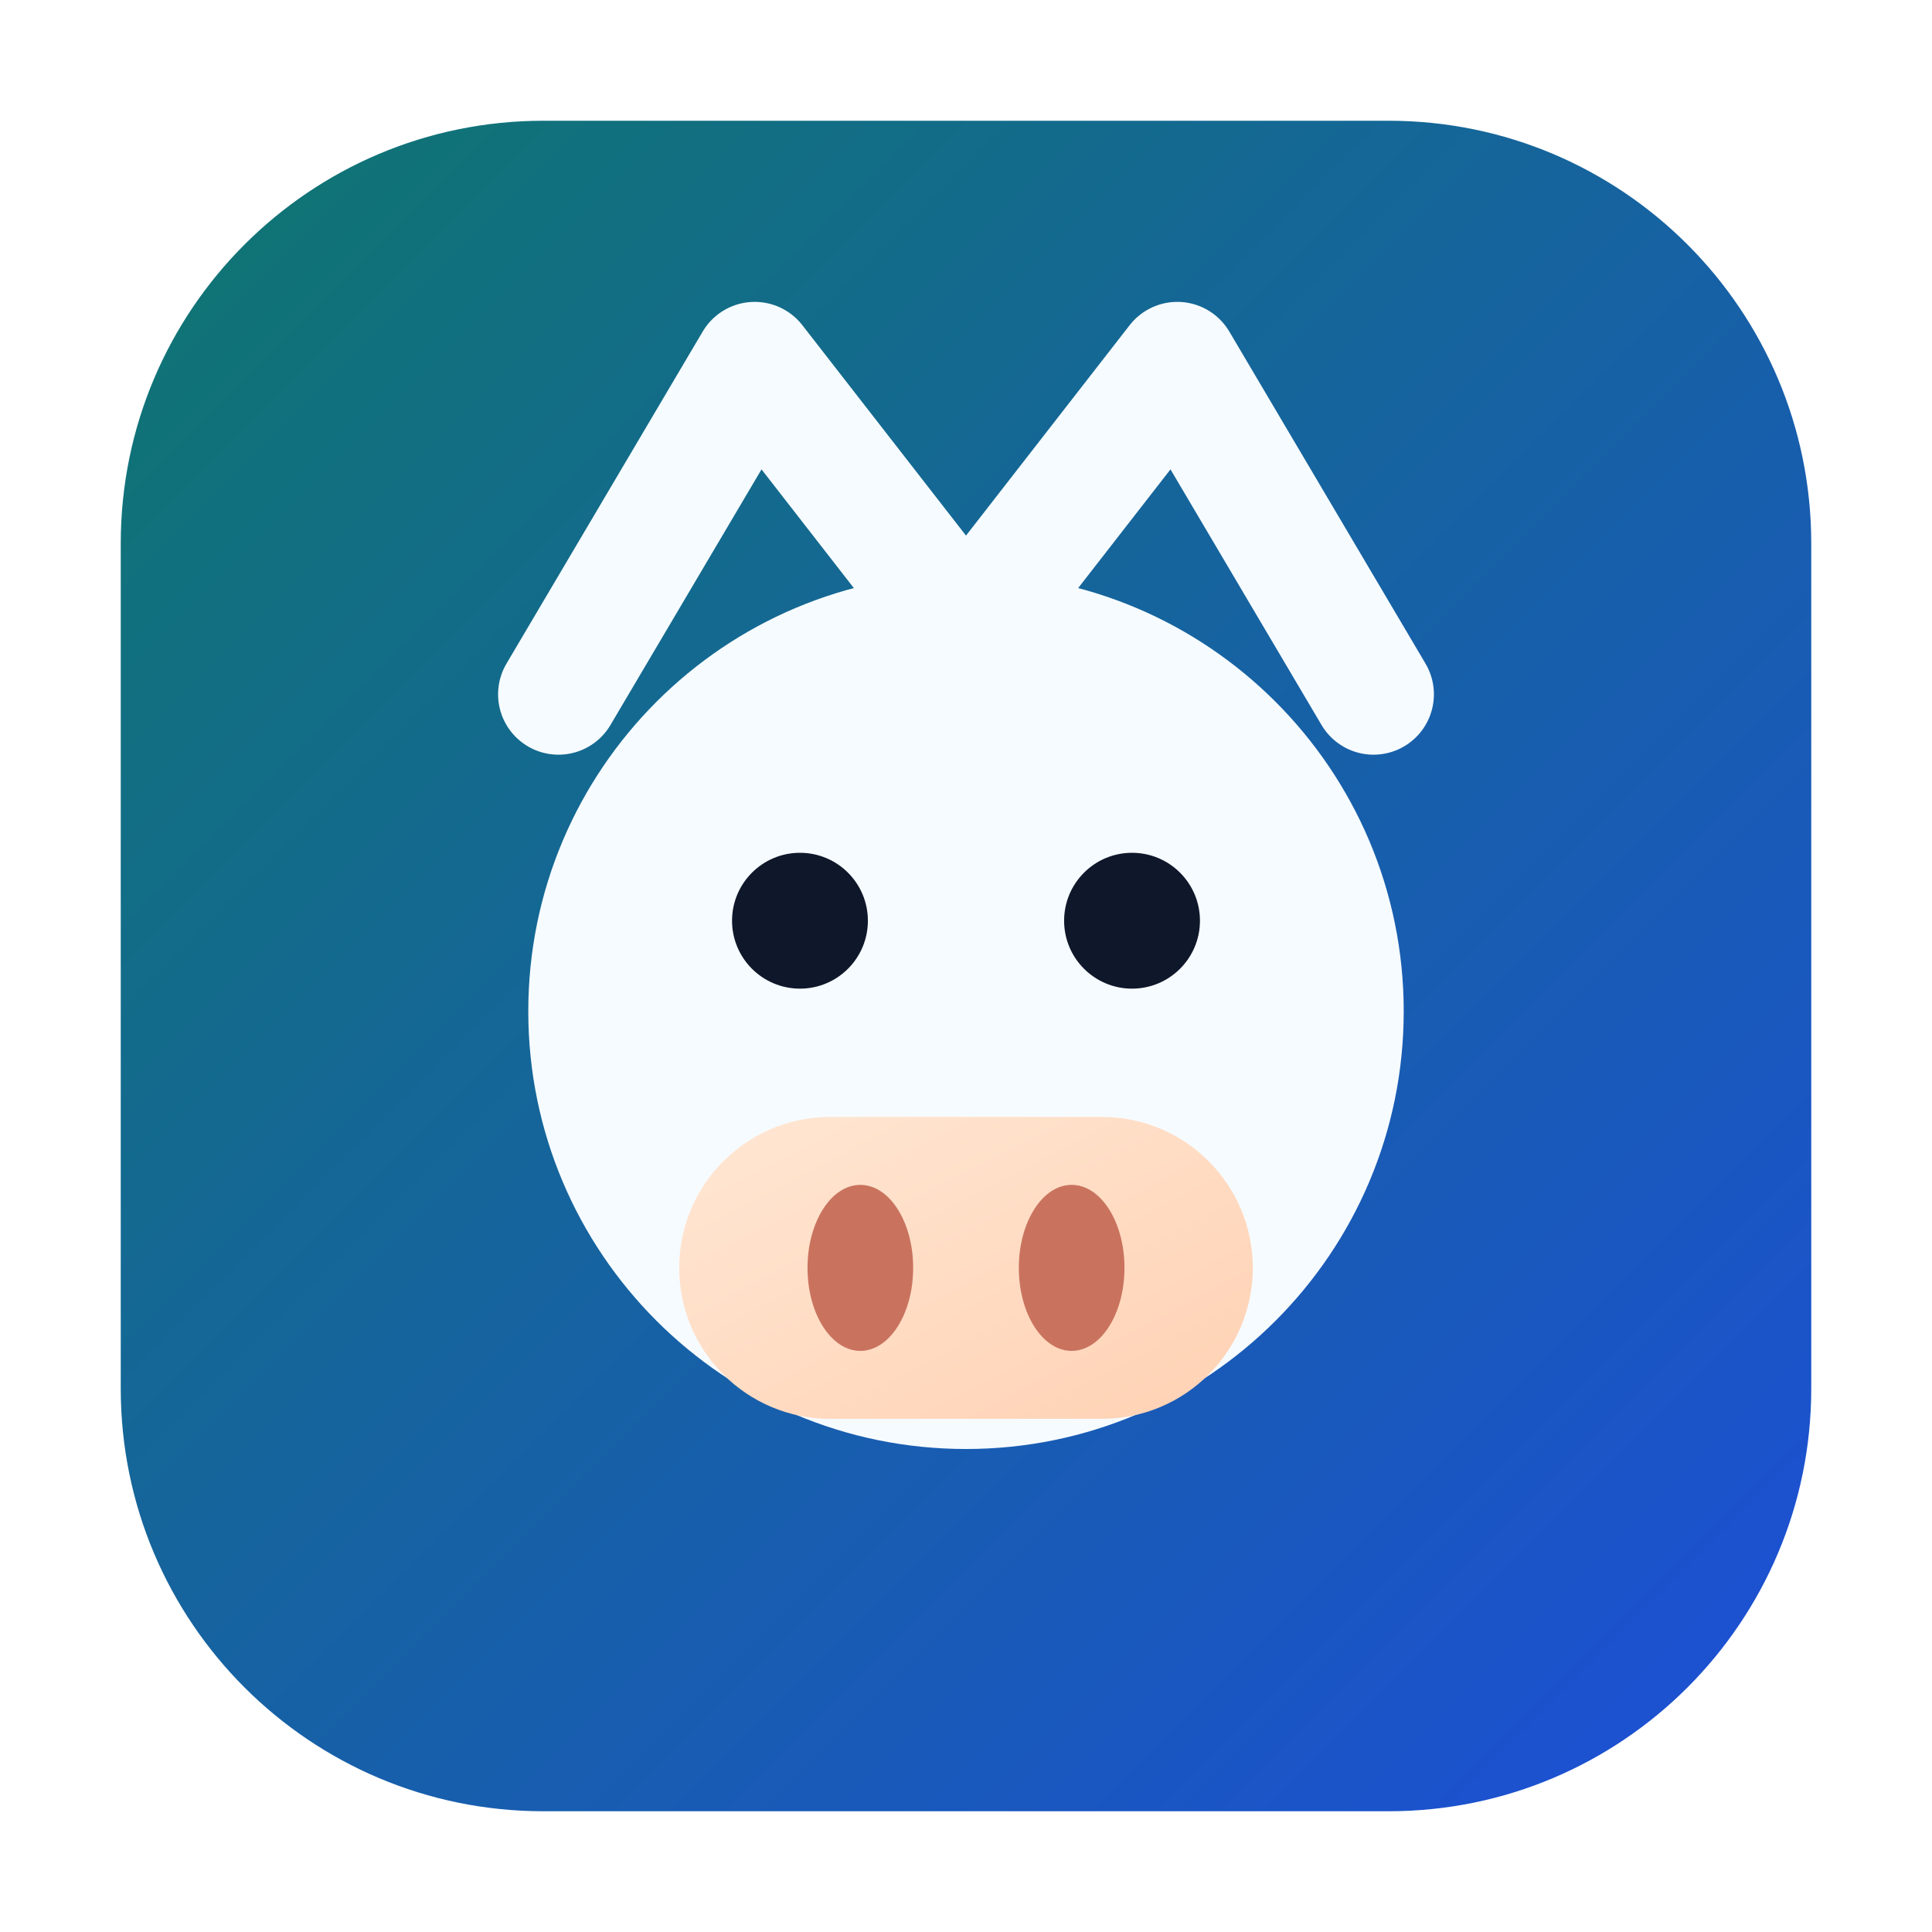
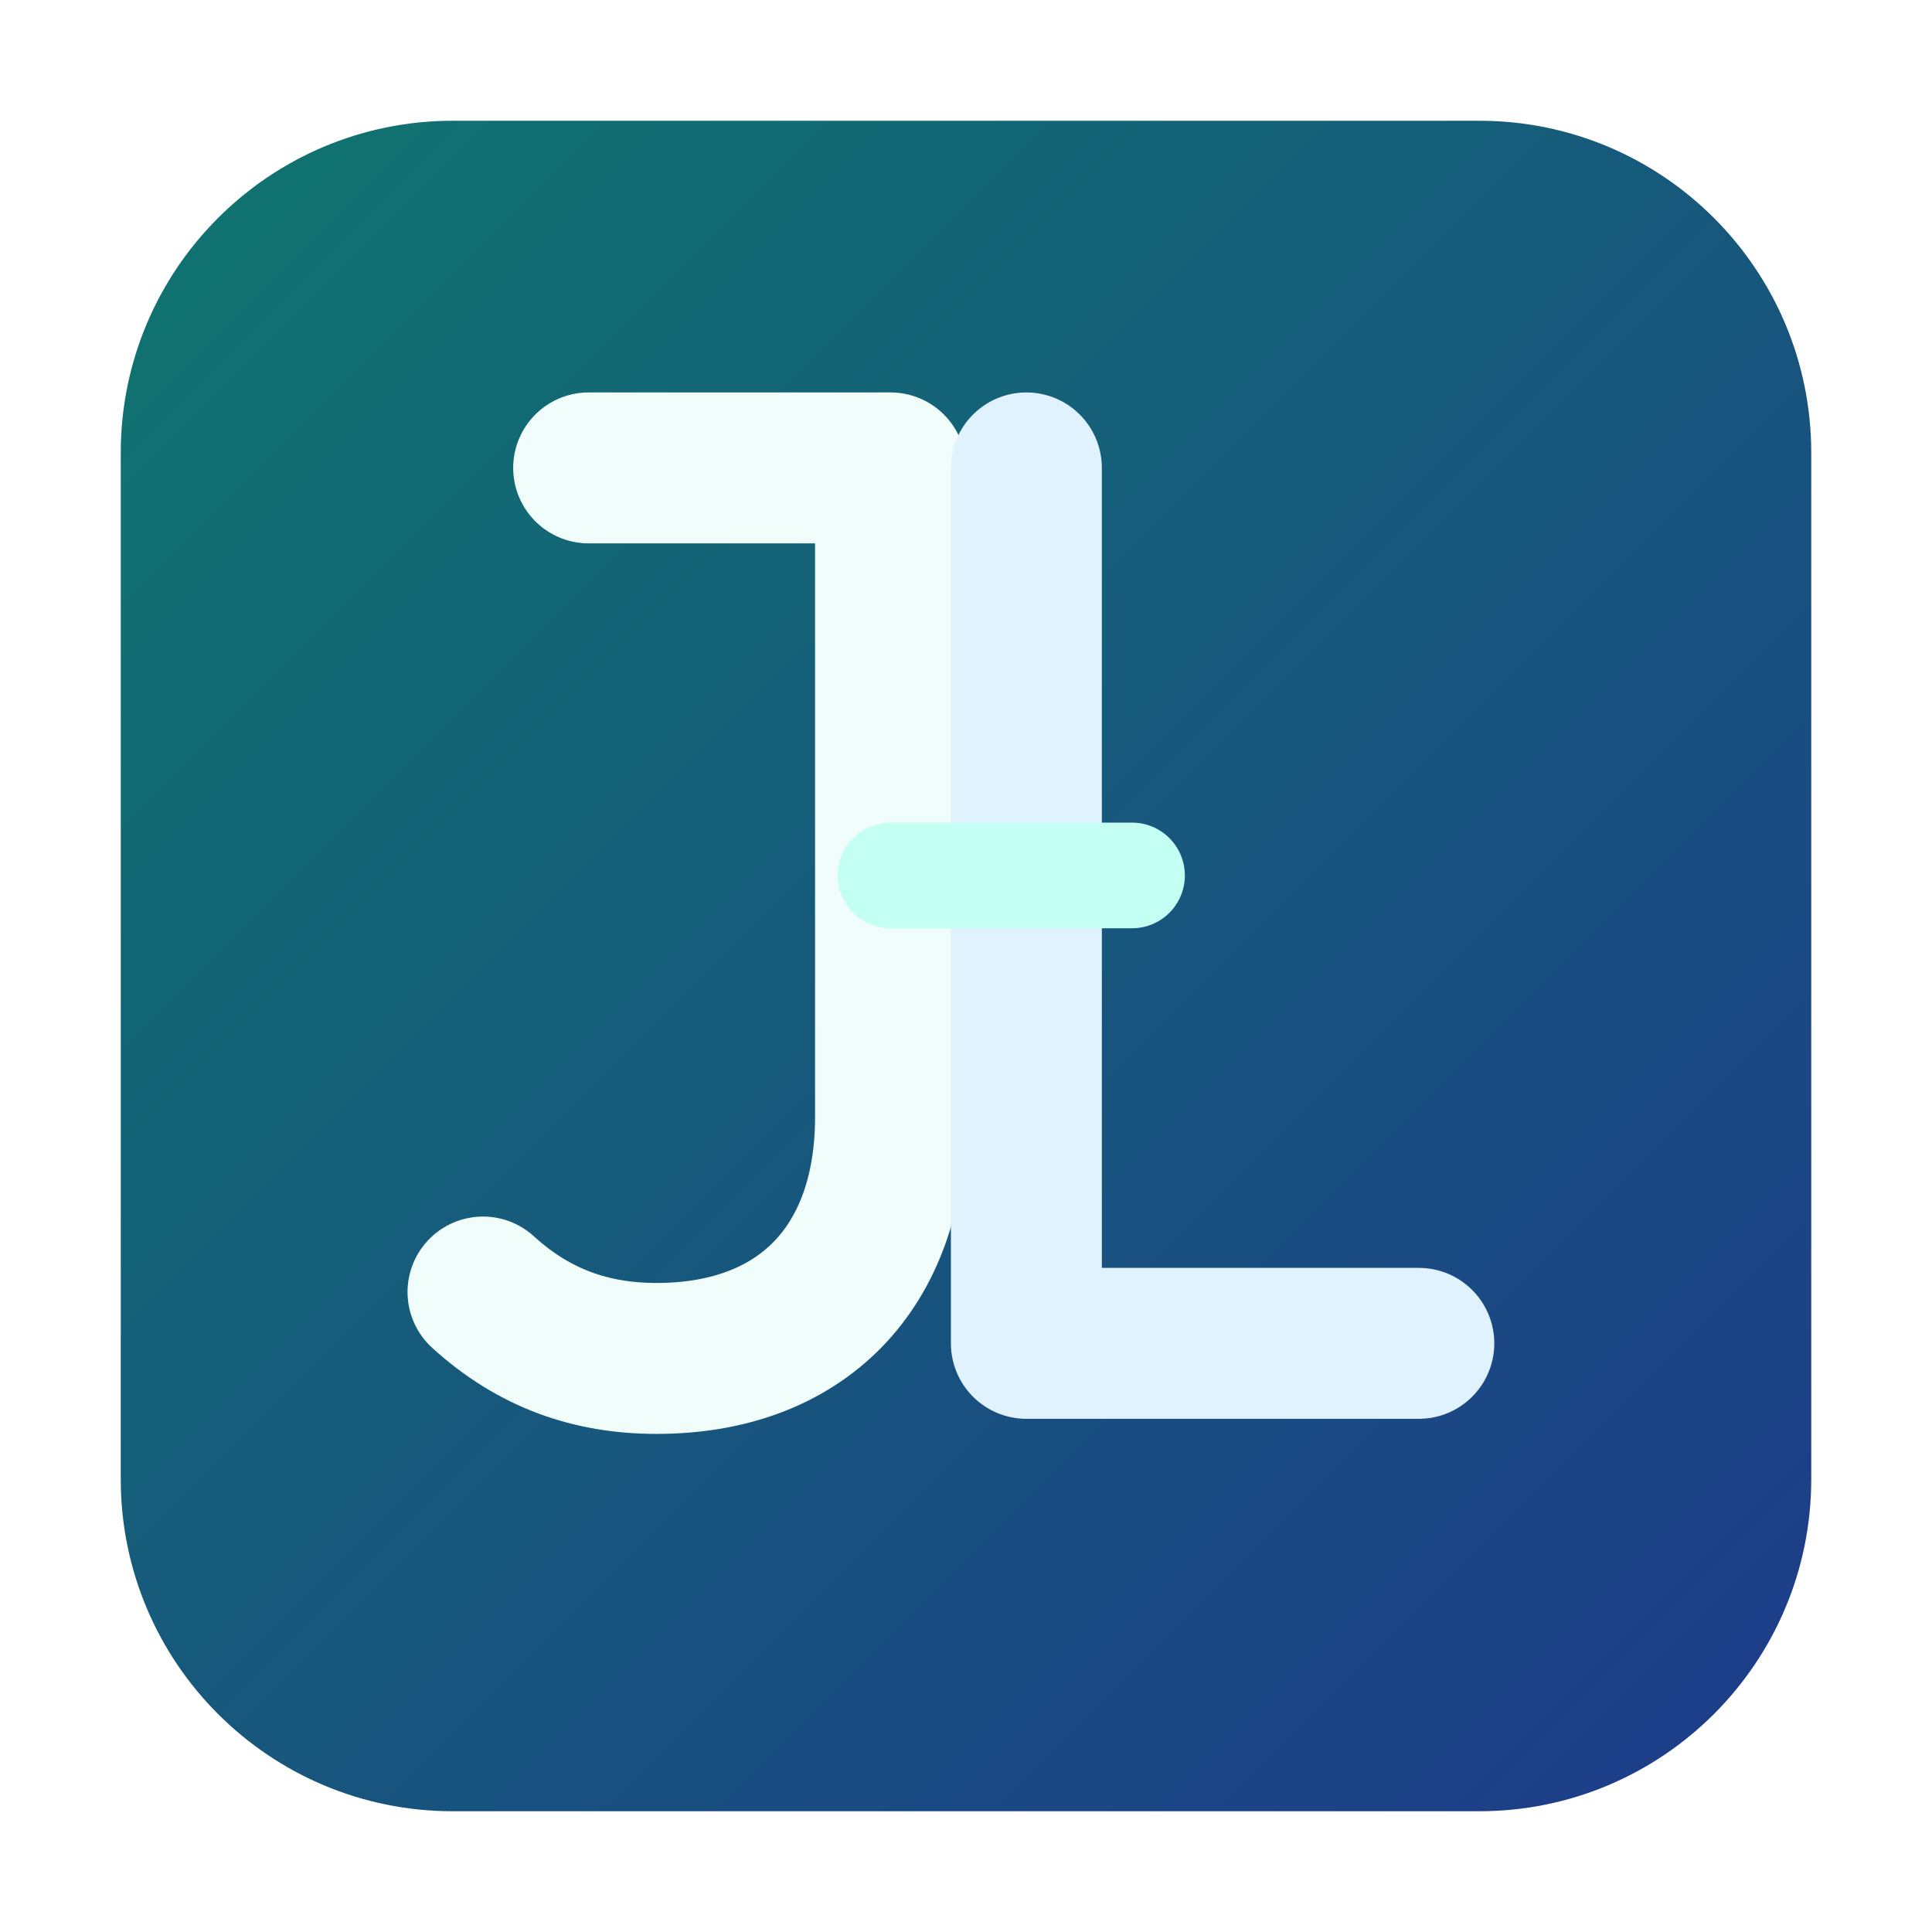
<svg xmlns="http://www.w3.org/2000/svg" viewBox="0 0 128 128">
  <defs>
-     <linearGradient id="bg" x1="0" y1="0" x2="1" y2="1">
+     <linearGradient id="c-bg" x1="0" y1="0" x2="1" y2="1">
      <stop offset="0%" stop-color="#0f766e" />
-       <stop offset="100%" stop-color="#1d4ed8" />
-     </linearGradient>
-     <linearGradient id="snout" x1="0" y1="0" x2="1" y2="1">
-       <stop offset="0%" stop-color="#ffe7d4" />
-       <stop offset="100%" stop-color="#ffd1b3" />
+       <stop offset="100%" stop-color="#1e3a8a" />
    </linearGradient>
  </defs>
-   <rect x="8" y="8" width="112" height="112" rx="28" fill="url(#bg)" />
-   <path d="M37 46 50 24l14 18M91 46 78 24 64 42" fill="none" stroke="#f6fbff" stroke-linecap="round" stroke-linejoin="round" stroke-width="8" />
-   <circle cx="64" cy="67" r="29" fill="#f6fbff" />
-   <circle cx="53" cy="61" r="4.5" fill="#0f172a" />
-   <circle cx="75" cy="61" r="4.5" fill="#0f172a" />
-   <rect x="45" y="74" width="38" height="20" rx="10" fill="url(#snout)" />
-   <ellipse cx="57" cy="84" rx="3.5" ry="5.5" fill="#c9735e" />
-   <ellipse cx="71" cy="84" rx="3.5" ry="5.5" fill="#c9735e" />
+   <rect x="8" y="8" width="112" height="112" rx="22" fill="url(#c-bg)" />
+   <path d="M39 31h20v43c0 10-5.9 16-15.5 16-4.3 0-8.1-1.3-11.5-4.4" fill="none" stroke="#f0fdfa" stroke-width="10" stroke-linecap="round" stroke-linejoin="round" />
+   <path d="M68 31v58h26" fill="none" stroke="#e0f2fe" stroke-width="10" stroke-linecap="round" stroke-linejoin="round" />
+   <path d="M59 58h16" fill="none" stroke="#c4fff4" stroke-width="7" stroke-linecap="round" />
</svg>
